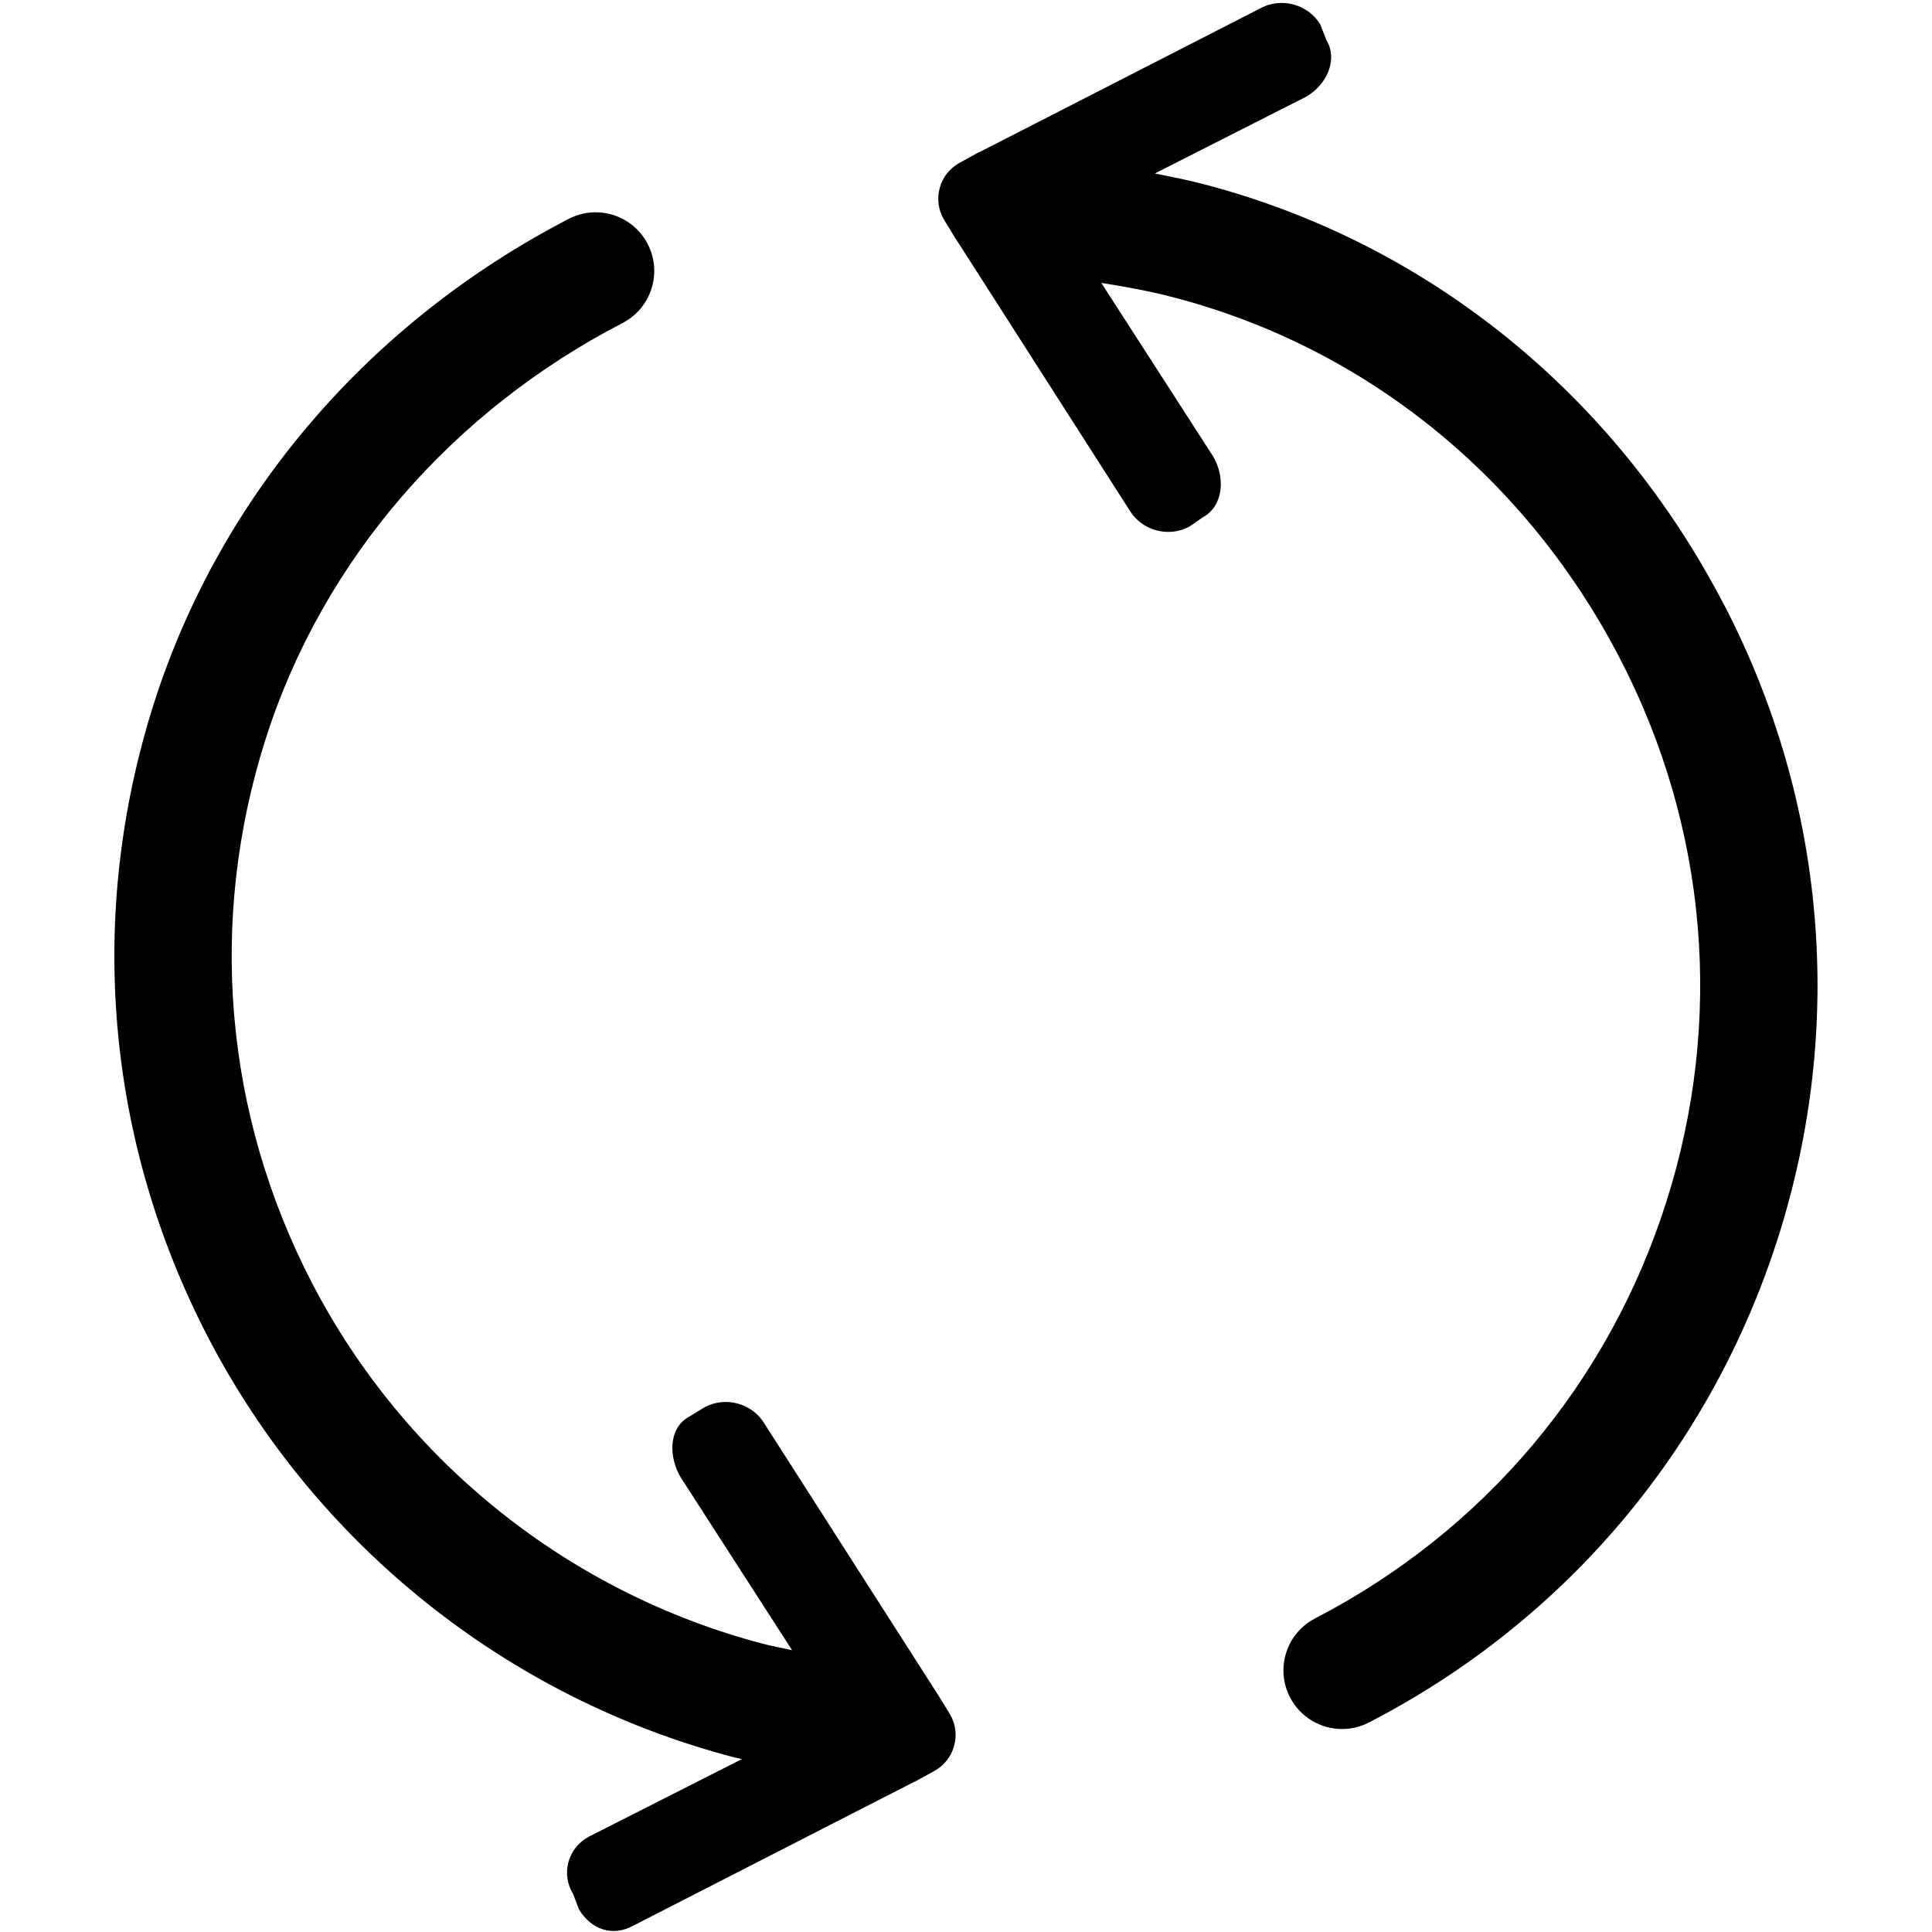
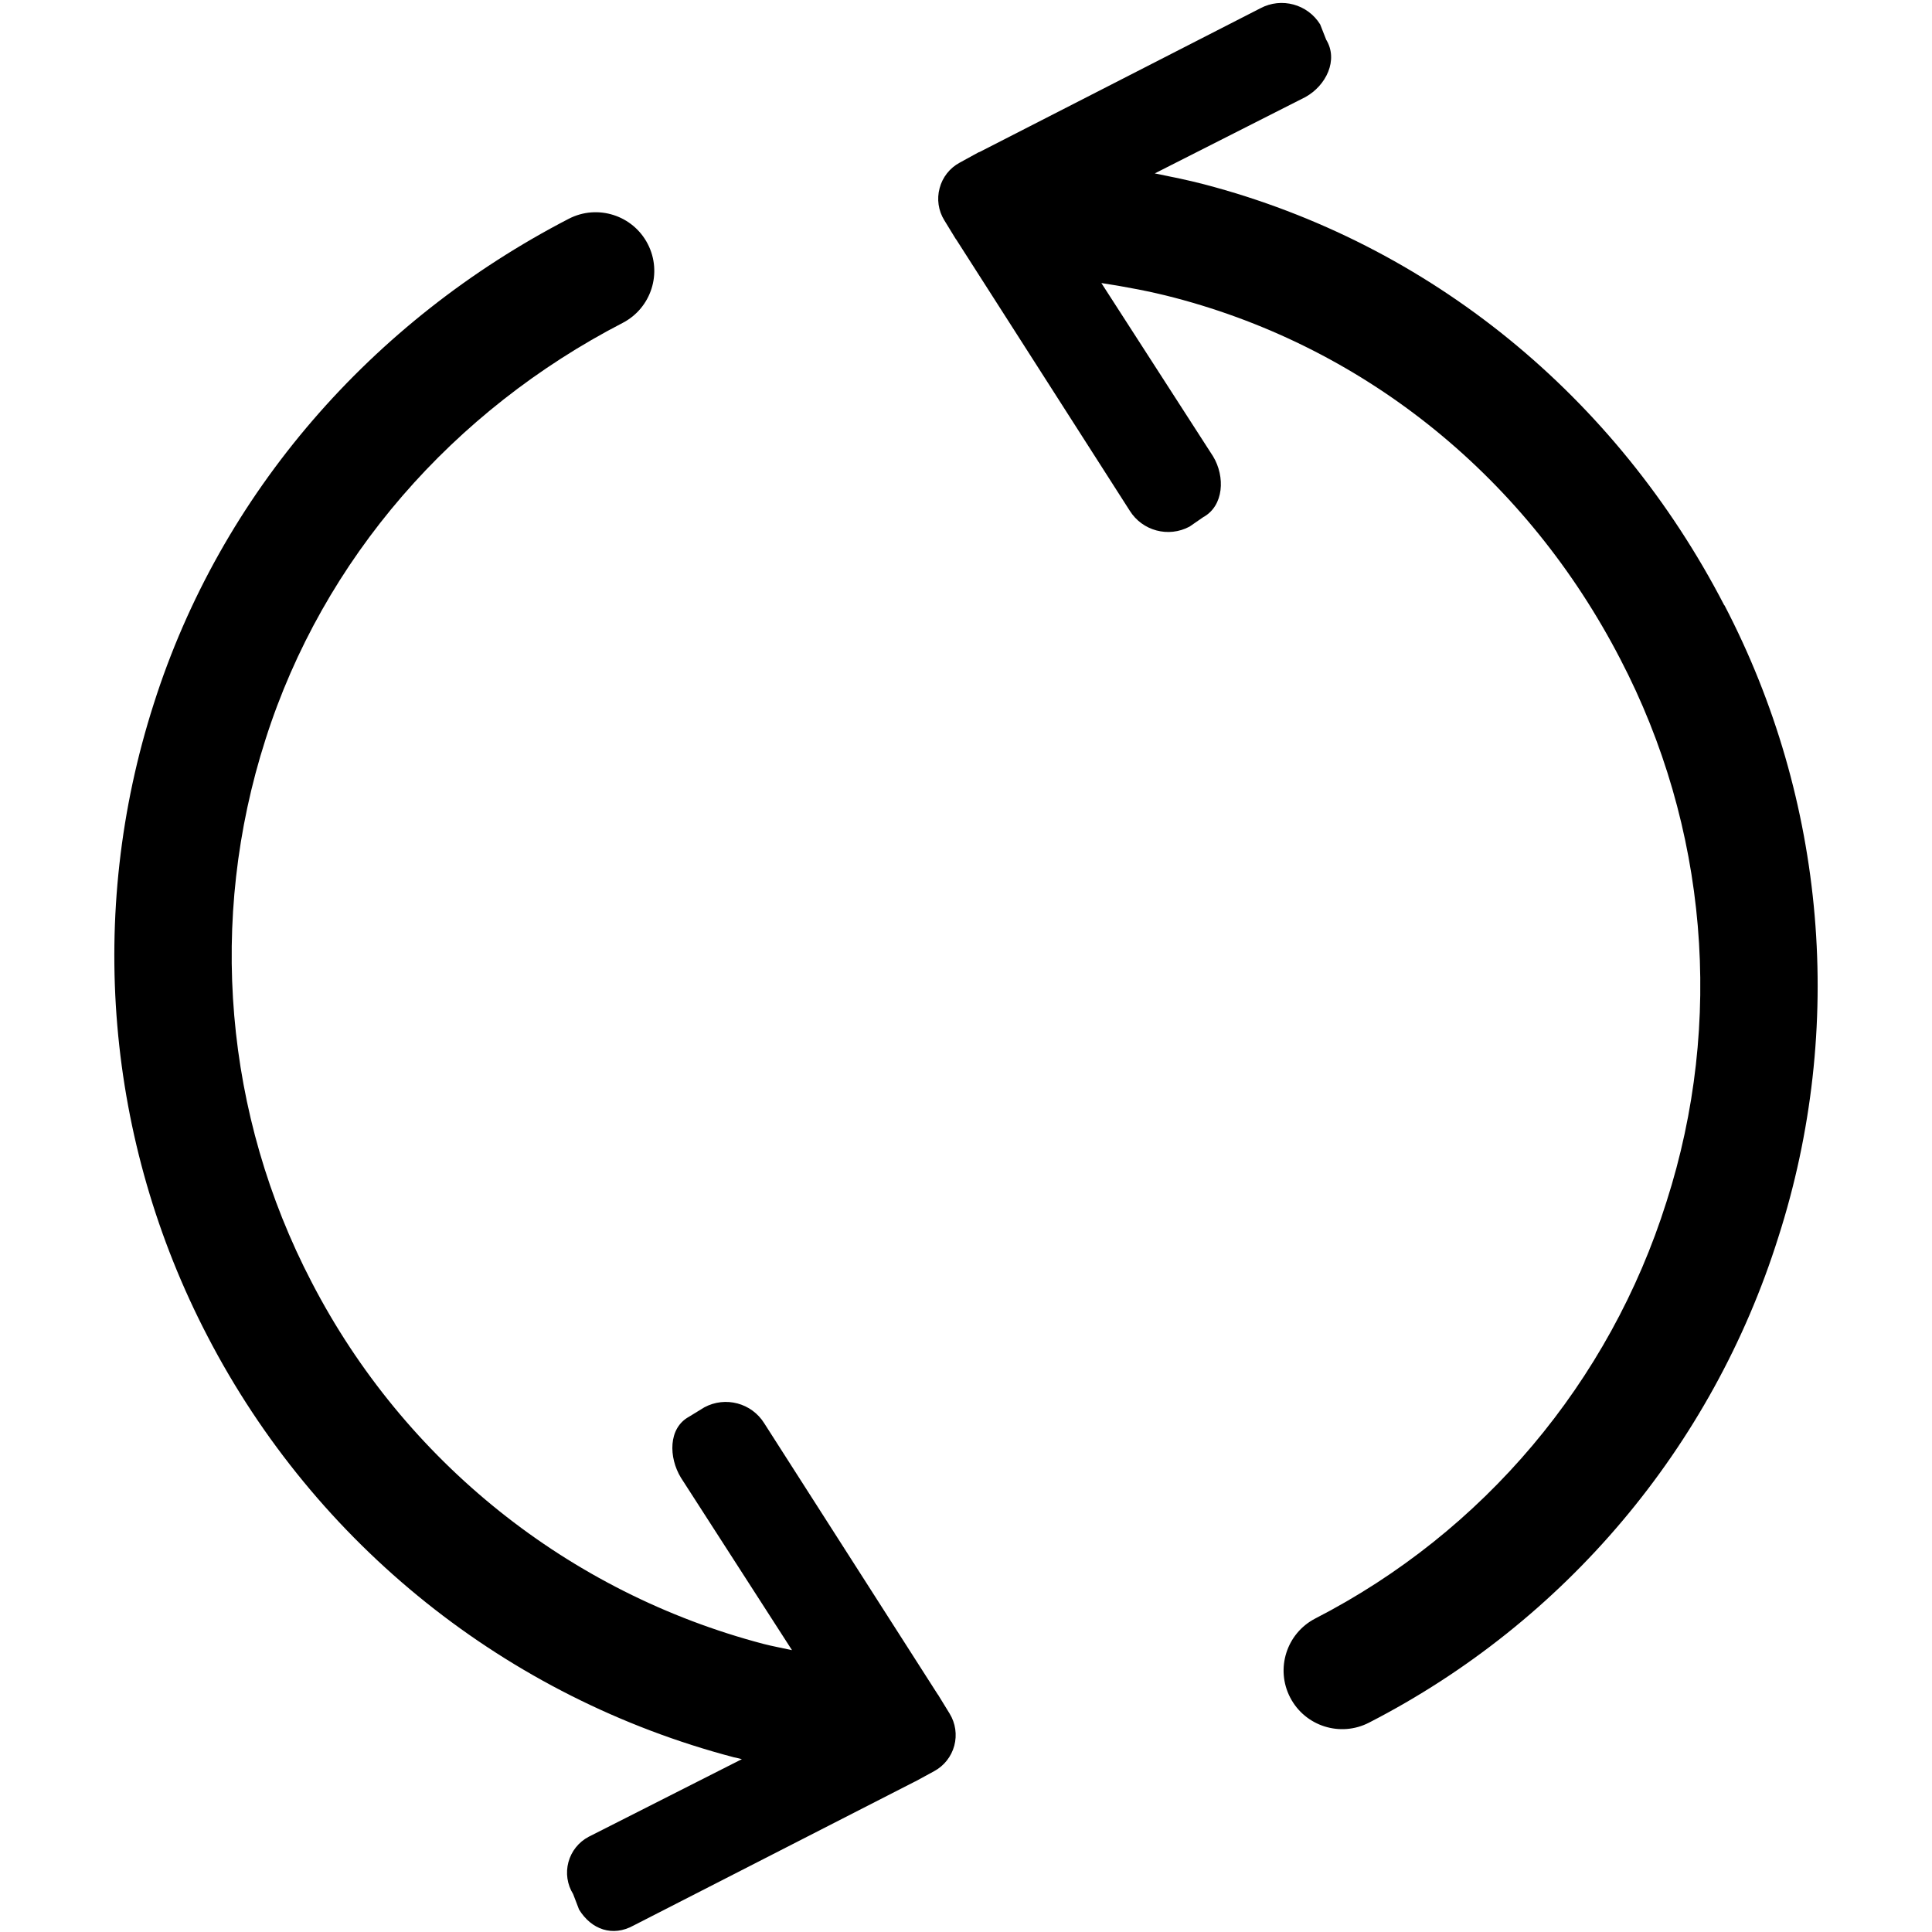
- <svg xmlns="http://www.w3.org/2000/svg" version="1.1" width="32" height="32" viewBox="0 0 32 32">
-   <path fill="#000000" d="M15.544 28.080c-0.002-0.006-0.008-0.010-0.012-0.015l-2.873-4.489c-0.204-0.335-0.646-0.454-0.992-0.266l-0.256 0.157c-0.344 0.188-0.337 0.673-0.133 1.008l1.841 2.857c-0.157-0.035-0.316-0.063-0.47-0.103-3.225-0.843-5.953-3.026-7.486-5.988-1.448-2.797-1.72-5.991-0.766-8.992s3.118-5.452 5.915-6.899c0.476-0.247 0.662-0.832 0.416-1.308-0.246-0.477-0.832-0.663-1.308-0.417-3.258 1.686-5.763 4.54-6.874 8.036s-0.794 7.215 0.892 10.473c1.786 3.448 4.963 5.989 8.72 6.973 0.043 0.011 0.087 0.017 0.13 0.029l-2.541 1.288c-0.344 0.189-0.458 0.613-0.254 0.948l0.098 0.256c0.205 0.335 0.557 0.454 0.9 0.266l4.651-2.381c0.006-0.004 0.012-0.003 0.018-0.007l0.312-0.171c0.172-0.095 0.287-0.249 0.332-0.422 0.047-0.172 0.025-0.364-0.076-0.531l-0.186-0.302zM28.559 10.025c-1.783-3.447-4.862-5.989-8.617-6.973-0.267-0.070-0.541-0.124-0.814-0.179l2.494-1.265c0.344-0.189 0.549-0.614 0.345-0.949l-0.099-0.255c-0.205-0.336-0.648-0.454-0.991-0.267l-4.651 2.381c-0.006 0.003-0.012 0.002-0.018 0.006l-0.312 0.171c-0.173 0.095-0.287 0.249-0.332 0.422-0.047 0.172-0.025 0.364 0.077 0.53l0.185 0.304c0.003 0.006 0.008 0.010 0.012 0.015l2.873 4.489c0.203 0.335 0.646 0.454 0.991 0.266l0.226-0.157c0.344-0.188 0.366-0.673 0.163-1.008l-1.85-2.87c0.407 0.063 0.811 0.138 1.207 0.242 3.226 0.845 5.856 3.027 7.387 5.986 1.448 2.797 1.72 5.991 0.765 8.991-0.953 3.002-3.020 5.451-5.818 6.901-0.476 0.247-0.662 0.831-0.415 1.308 0.172 0.332 0.511 0.524 0.863 0.524 0.15 0 0.302-0.035 0.446-0.109 3.259-1.686 5.664-4.54 6.776-8.035 1.111-3.497 0.794-7.216-0.893-10.473z" />
+ <svg xmlns="http://www.w3.org/2000/svg" width="32" height="32" viewBox="-404 579.55 32 32">
+   <path d="M-388.456 607.63c-.002-.006-.008-.01-.012-.015l-2.873-4.49a.75.75 0 0 0-.993-.265l-.256.157c-.343.188-.336.673-.132 1.008l1.84 2.857c-.156-.035-.315-.063-.47-.103a11.805 11.805 0 0 1-7.485-5.99 11.714 11.714 0 0 1-.766-8.99c.954-3.002 3.118-5.453 5.915-6.9a.97.97 0 0 0-.892-1.725c-3.258 1.686-5.763 4.54-6.874 8.036a13.645 13.645 0 0 0 .892 10.474 13.76 13.76 0 0 0 8.72 6.973c.043.01.087.017.13.03l-2.54 1.287a.672.672 0 0 0-.255.948l.098.256c.206.335.558.454.9.266l4.652-2.38c.006-.005.012-.004.018-.008l.312-.17a.68.68 0 0 0 .256-.953l-.186-.303h.002zm13.015-18.055c-1.784-3.447-4.863-5.99-8.618-6.973-.267-.07-.54-.124-.814-.18l2.494-1.264c.344-.19.55-.614.345-.95l-.1-.254a.75.75 0 0 0-.99-.267l-4.65 2.38c-.007.004-.013.003-.02.007l-.31.17a.673.673 0 0 0-.333.423.672.672 0 0 0 .077.53l.186.304c.003.007.008.01.012.016l2.873 4.49a.75.75 0 0 0 .992.265l.226-.156c.344-.188.366-.673.163-1.008l-1.85-2.87c.408.063.812.138 1.208.242 3.226.845 5.856 3.027 7.387 5.986a11.707 11.707 0 0 1 .765 8.99 11.716 11.716 0 0 1-5.818 6.902.97.97 0 0 0 .894 1.723 13.643 13.643 0 0 0 6.776-8.036 13.64 13.64 0 0 0-.893-10.473v.005z" />
</svg>
